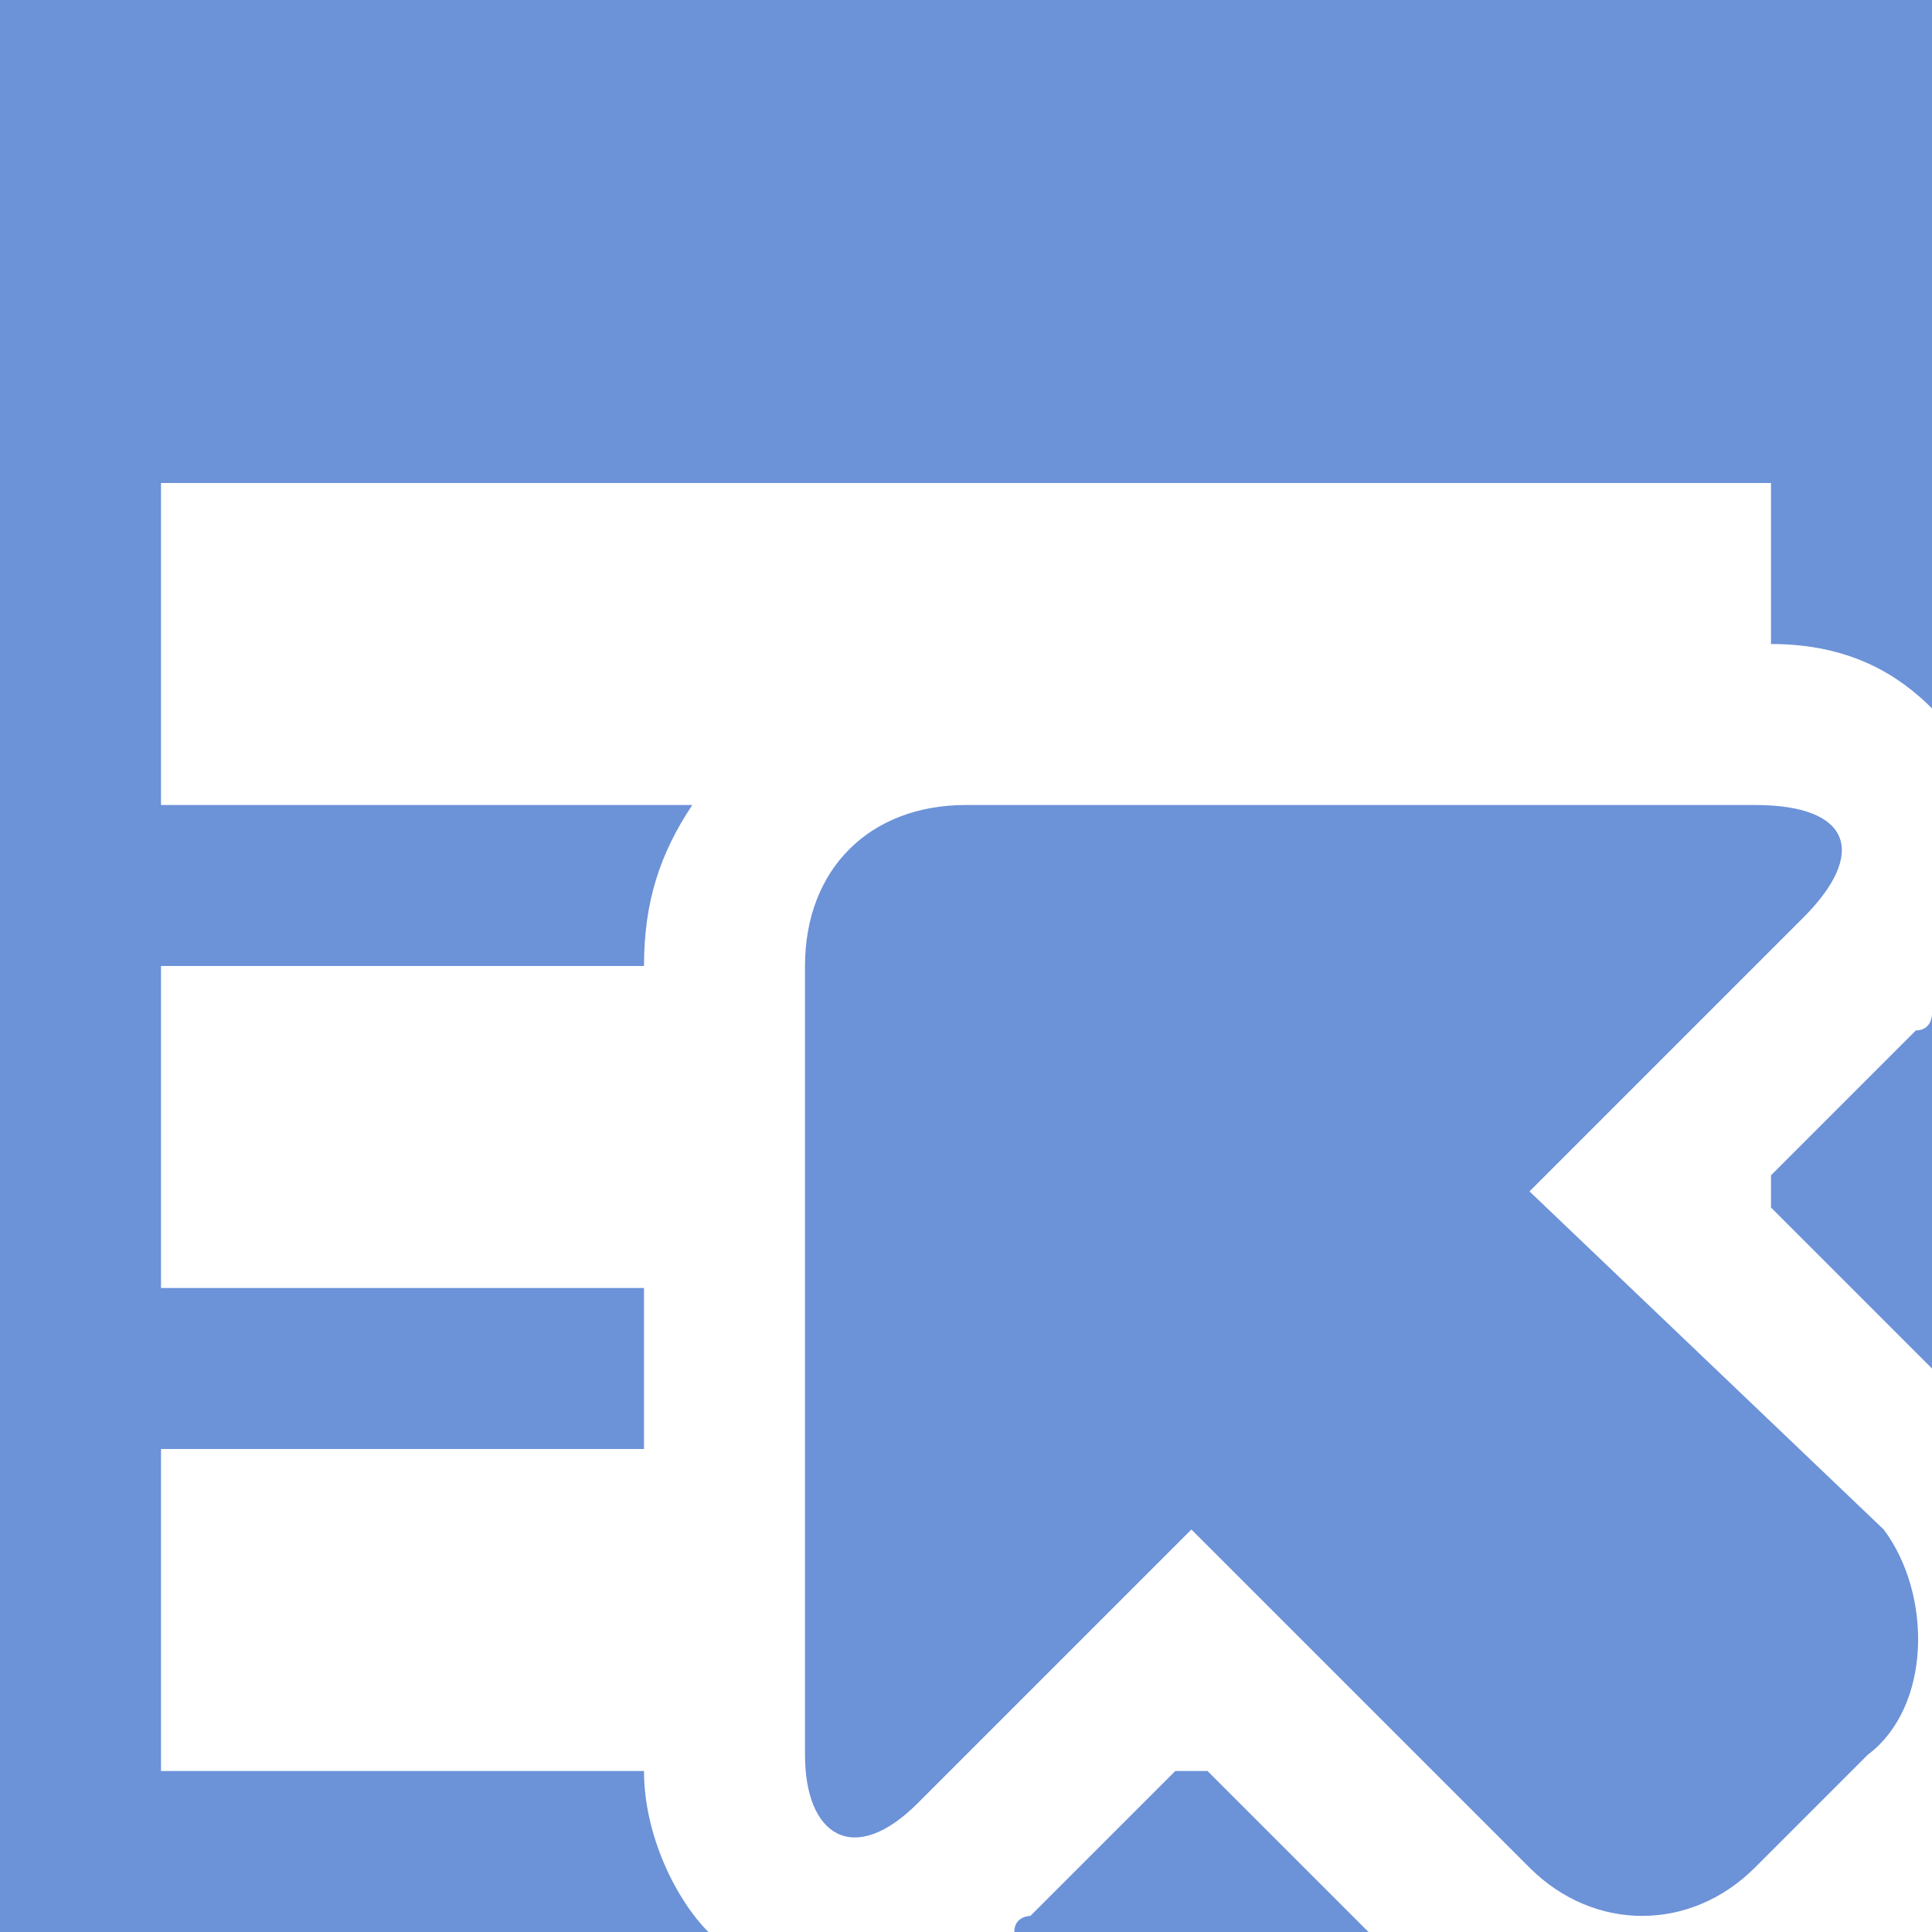
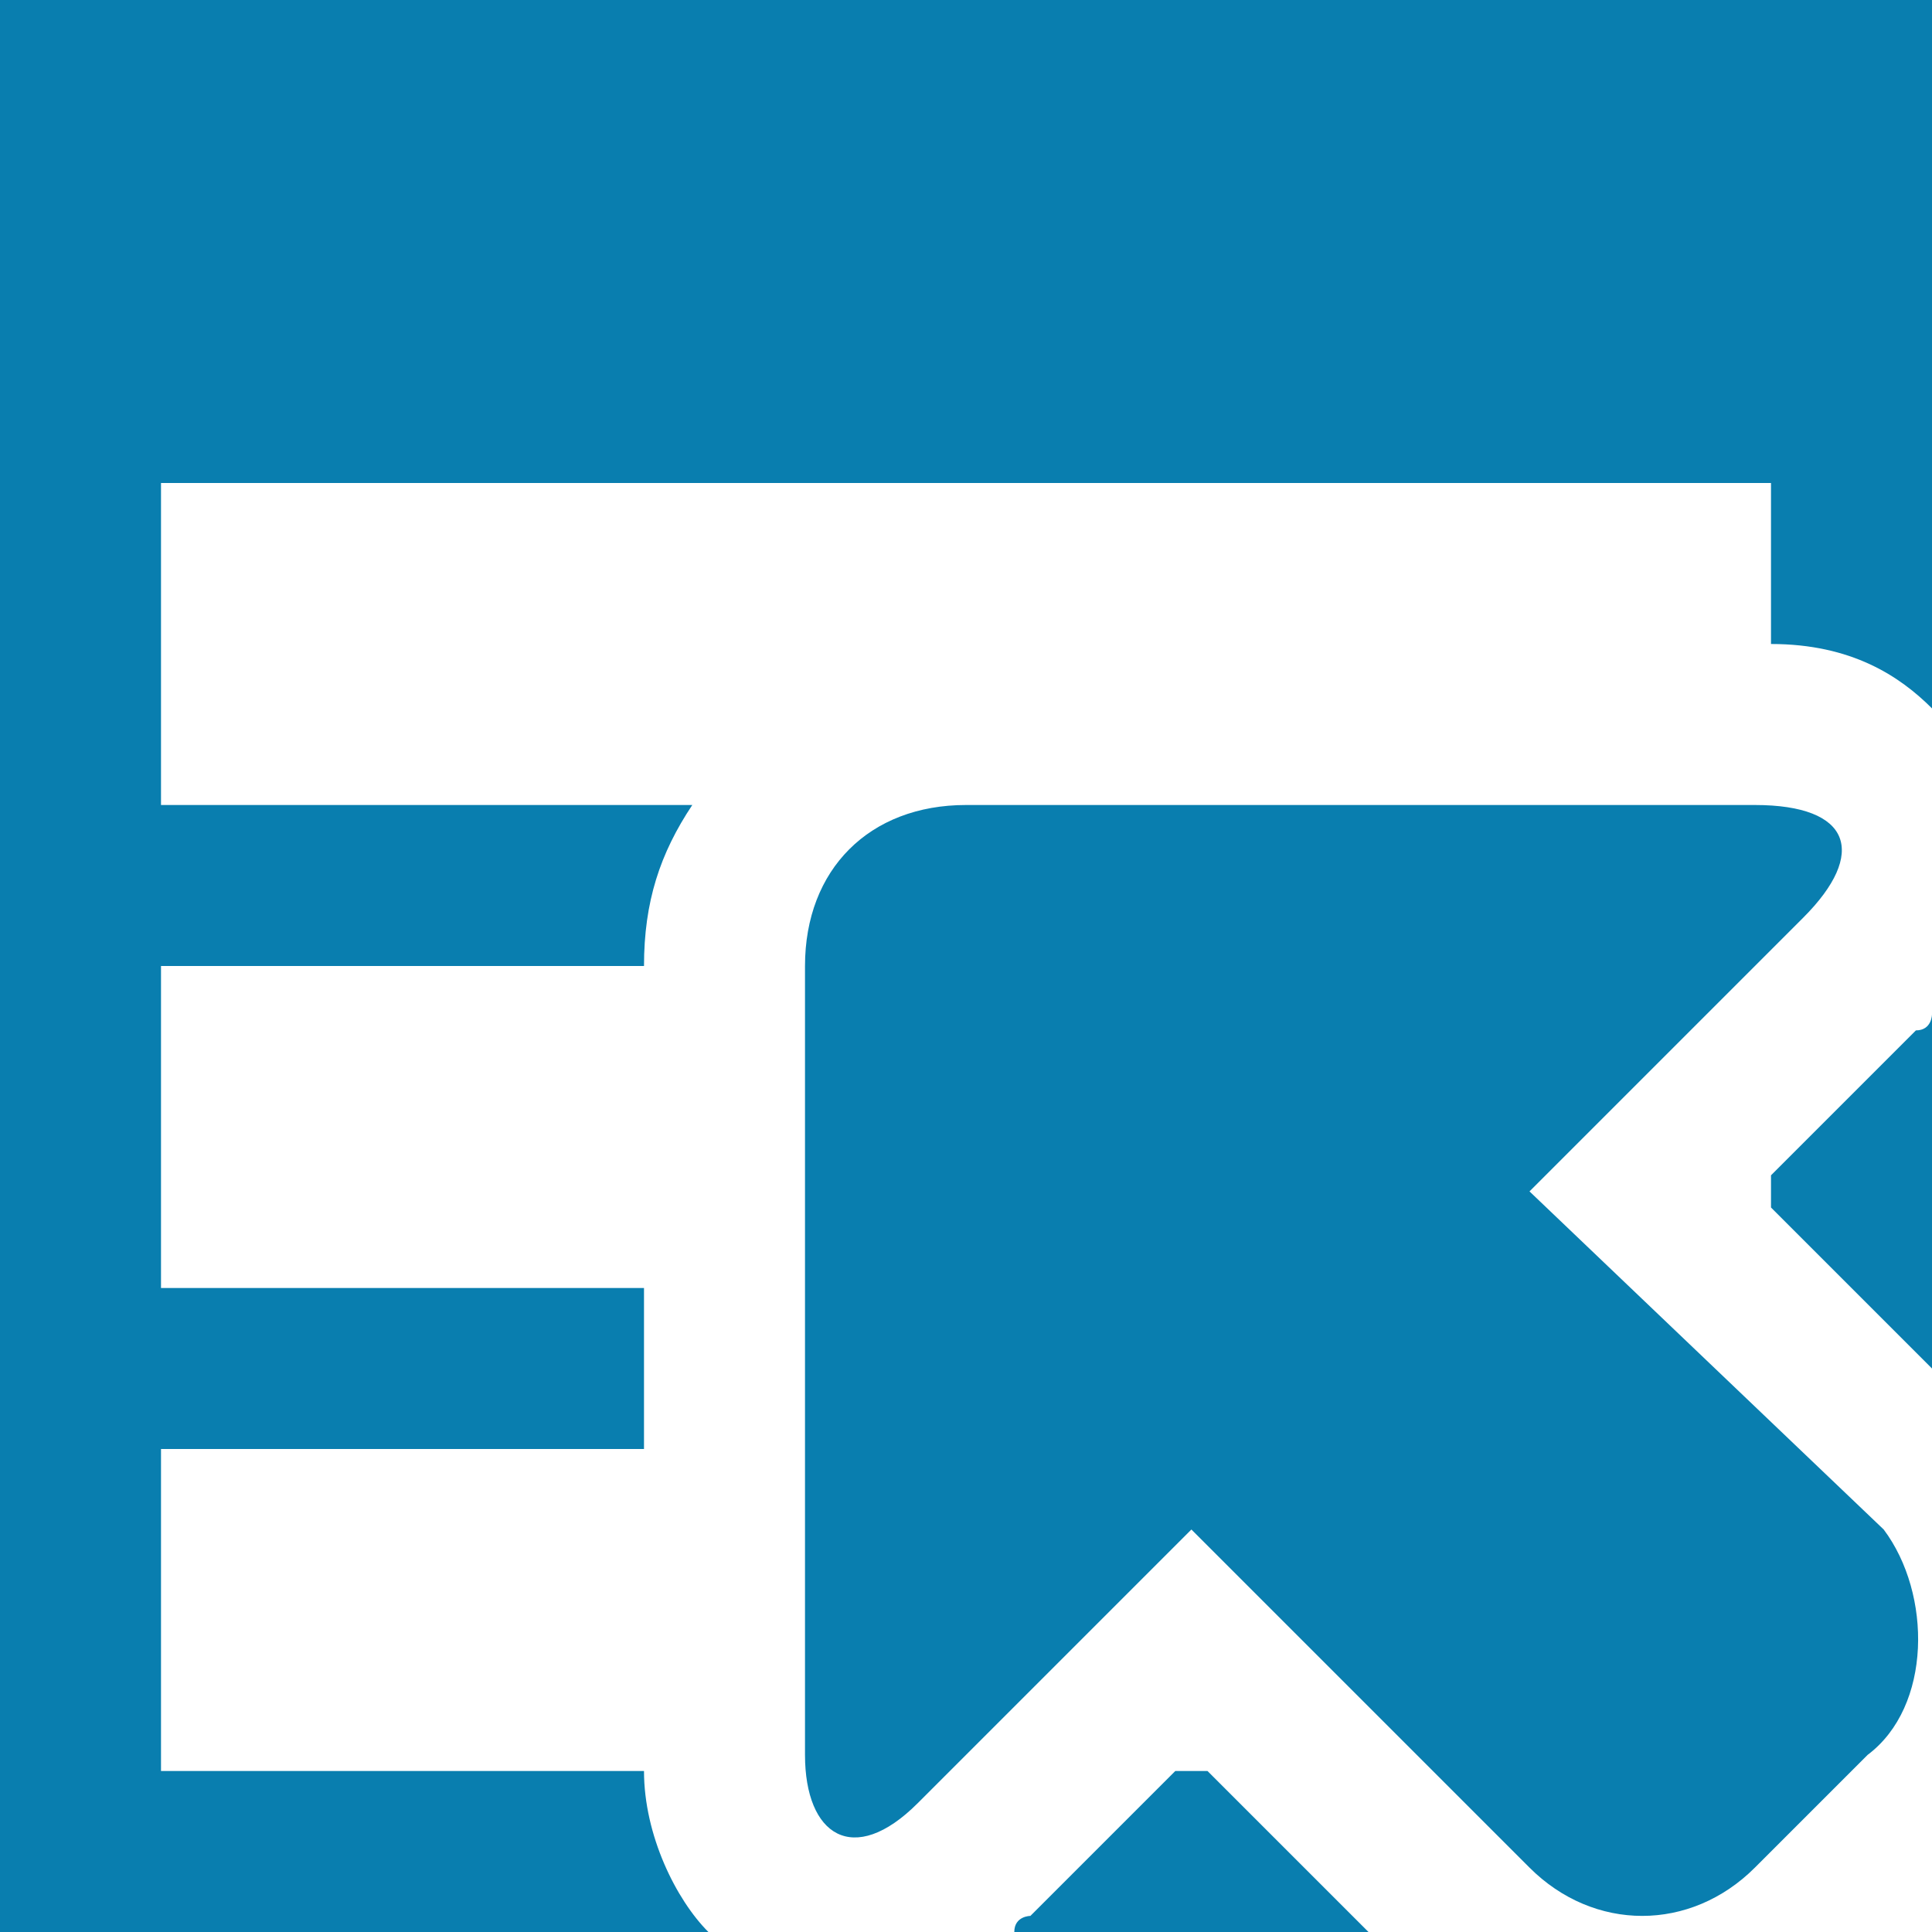
<svg xmlns="http://www.w3.org/2000/svg" width="12" height="12" viewBox="0 0 12 12" preserveAspectRatio="xMinYMid meet" overflow="visible">
-   <path d="M4.4 12h-4.4v-12h12v4.4c-.2-.2-.5-.4-1-.4v-1h-10v2h3.3c-.2.3-.3.6-.3 1h-3v2h3v1h-3v2h3c0 .4.2.8.4 1zm4.1 0l-1-1h-.2l-.9.9s-.1 0-.1.1h2.2zm2.5-4.5l1 1v-2.2s0 .1-.1.1l-.9.9v.2zm.7 2l-2.2-2.1 1.7-1.7c.4-.4.3-.7-.3-.7h-4.9c-.6 0-1 .4-1 1v4.9c0 .5.3.7.7.3l1.7-1.7 2.1 2.1c.4.4 1 .4 1.4 0l.7-.7c.4-.3.4-1 .1-1.4z" fill="#6c92d8" />
+   <path d="M4.4 12h-4.4v-12h12v4.4c-.2-.2-.5-.4-1-.4v-1h-10v2h3.3c-.2.3-.3.6-.3 1h-3v2h3v1h-3v2h3c0 .4.2.8.4 1zm4.1 0l-1-1h-.2l-.9.9s-.1 0-.1.1h2.2zm2.5-4.5l1 1v-2.2s0 .1-.1.1l-.9.9v.2zm.7 2l-2.2-2.1 1.7-1.7c.4-.4.3-.7-.3-.7h-4.9c-.6 0-1 .4-1 1v4.9c0 .5.3.7.7.3l1.7-1.7 2.1 2.1c.4.4 1 .4 1.4 0l.7-.7c.4-.3.4-1 .1-1.4z" fill="#097eaf" />
</svg>
